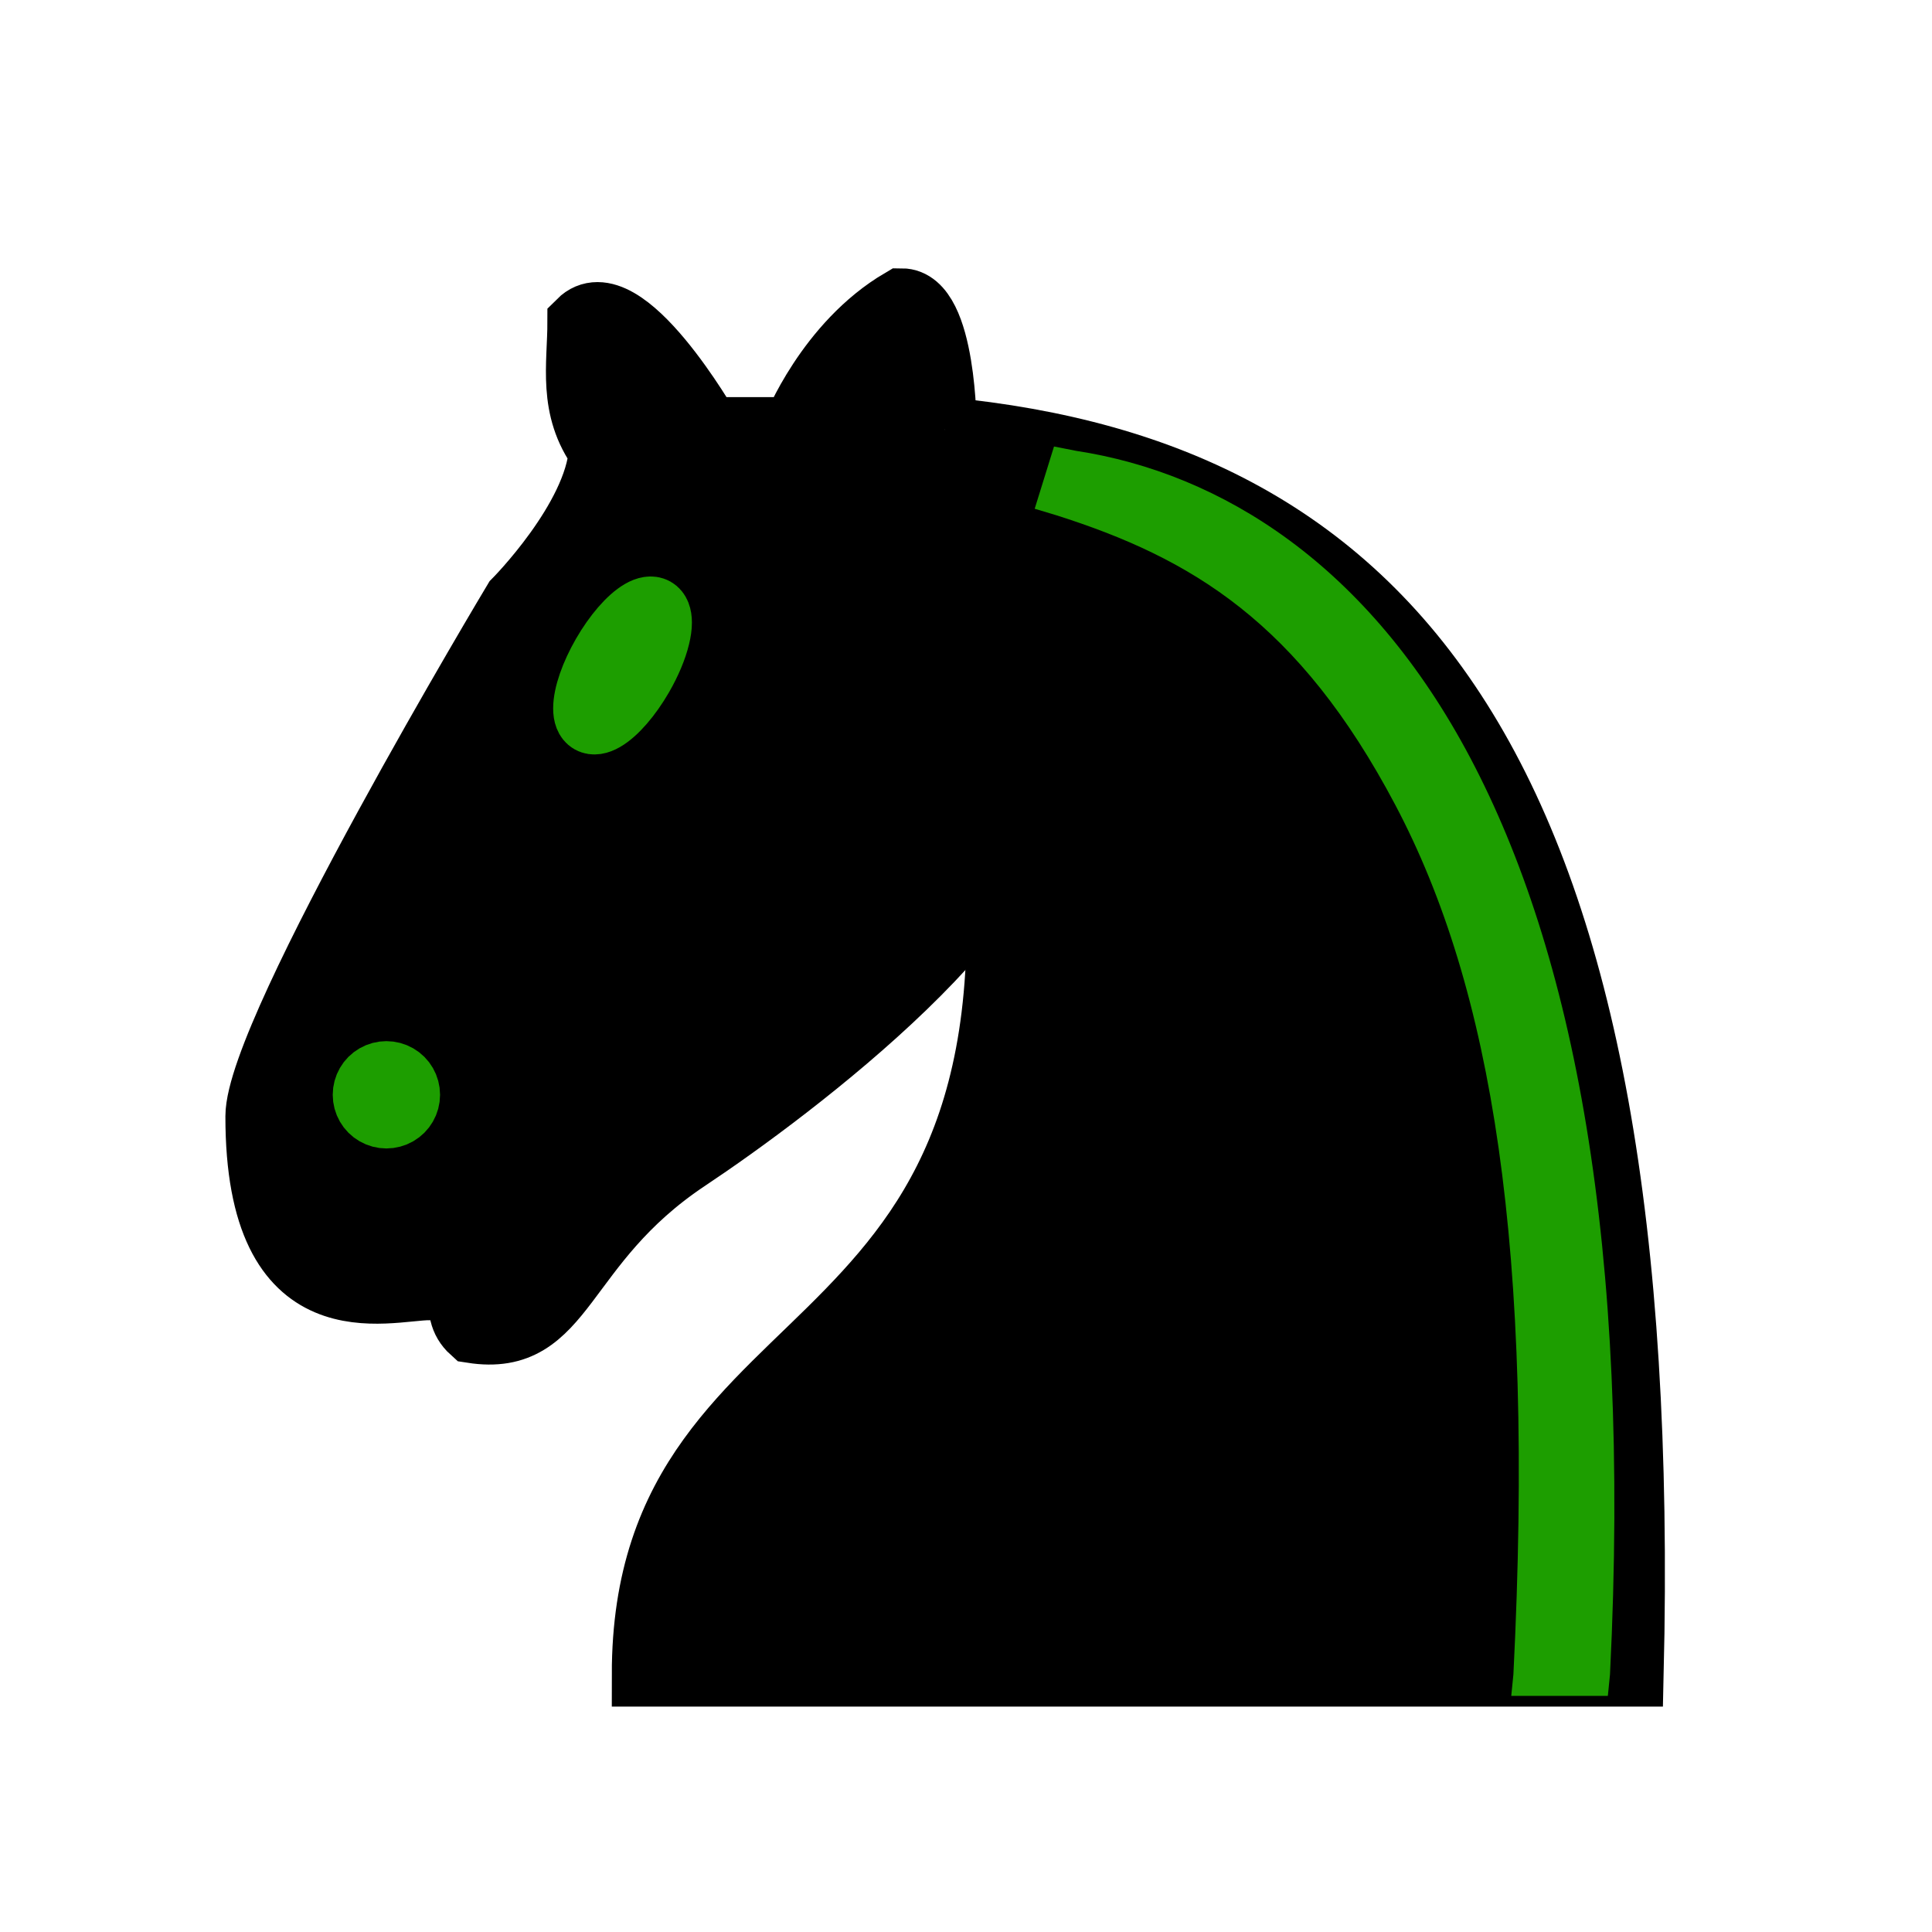
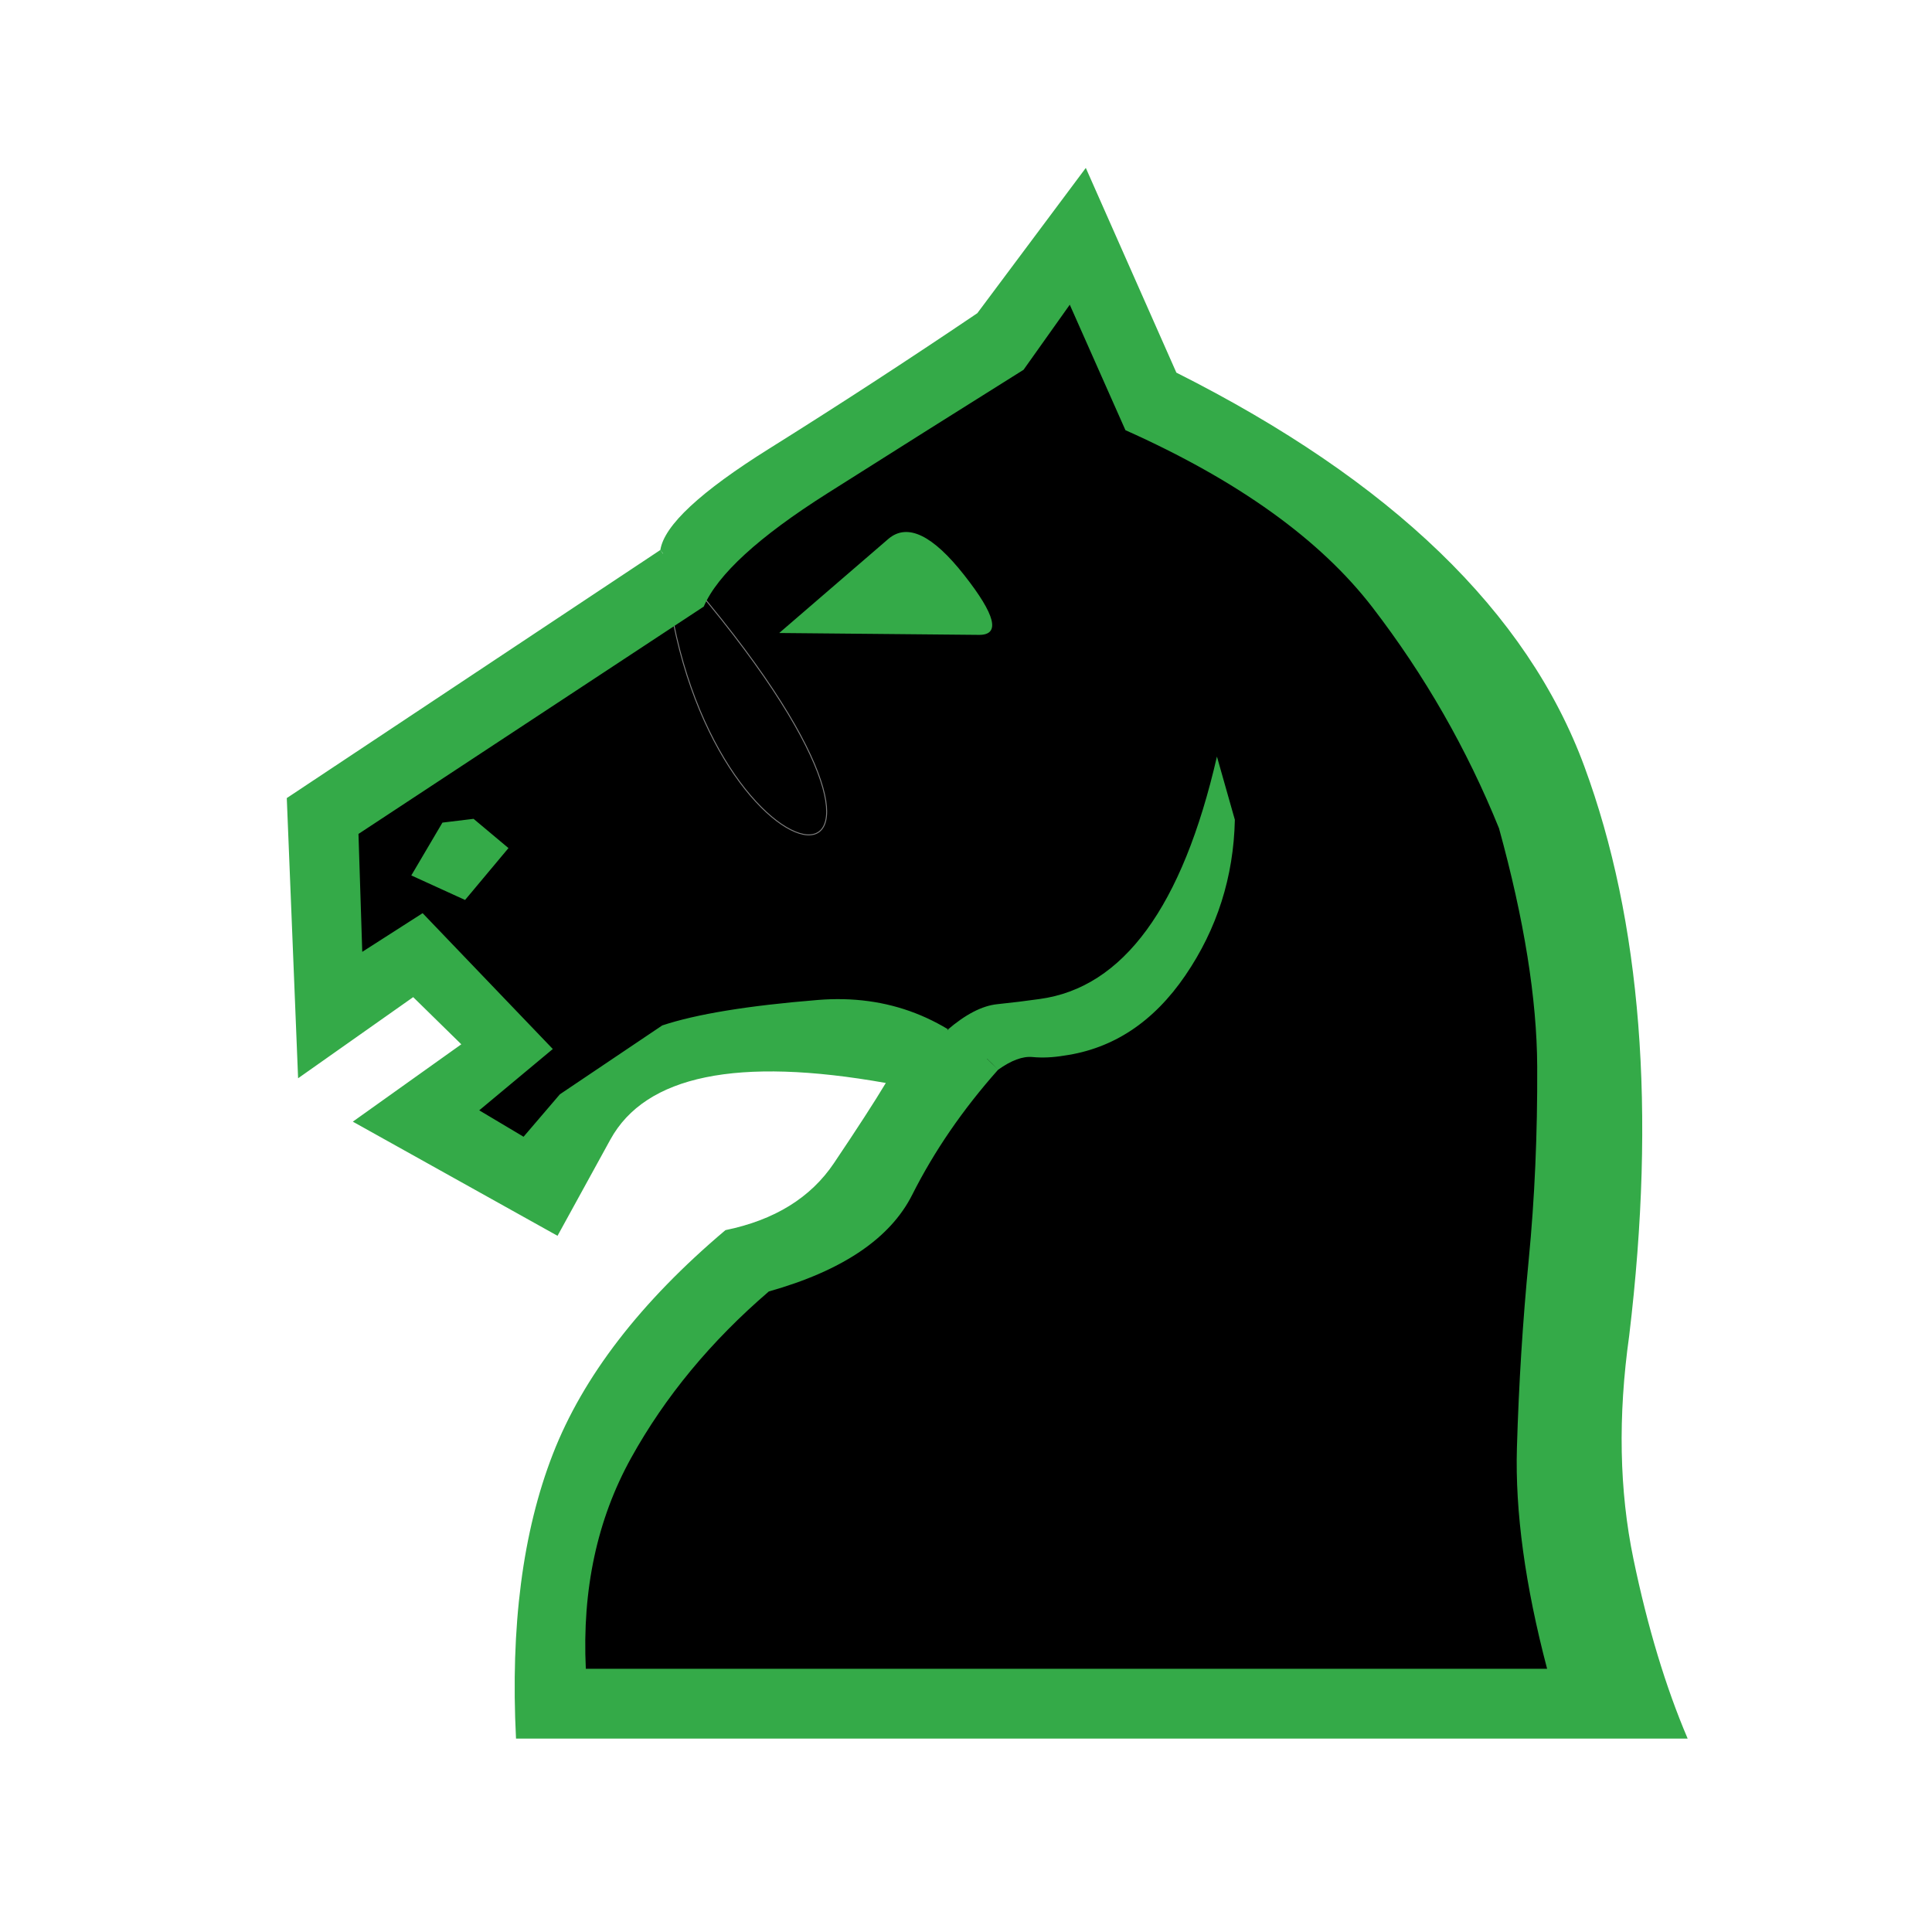
- <svg xmlns="http://www.w3.org/2000/svg" width="40px" height="40px" viewBox="0 0 40 40" version="1.1" baseProfile="full">
-   <g id="3bn" transform="matrix(0.888889 0 0 0.888889 0 0)">
-     <path transform="matrix(1 0 0 1 0 0)" d="M22 10C 32.5 11 38.5 18 38 39L38 39L15 39C 15 30 25 32.5 23 18" stroke-width="1.5" fill-rule="nonzero" style="stroke: rgb(0, 0, 0);" />
-     <path transform="matrix(1 0 0 1 0 0)" d="M24 18C 24.38 20.91 18.45 25.37 16 27C 13 29 13.18 31.34 11 31C 9.958 30.06 12.41 27.96 11 28C 10 28 11.19 29.23 10 30C 9 30 5.997 31 6 26C 6 24 12 14 12 14C 12 14 13.89 12.1 14 10.5C 13.27 9.506 13.5 8.5 13.5 7.5C 14.5 6.5 16.5 10 16.5 10L16.5 10L18.5 10C 18.5 10 19.28 8.008 21 7C 22 7 22 10 22 10" stroke-width="1.5" fill-rule="nonzero" style="stroke: rgb(0, 0, 0);" />
-     <path transform="matrix(1 0 0 1 0 0)" d="M9.5 25.5C 9.5 25.679 9.405 25.844 9.25 25.933C 9.095 26.022 8.905 26.022 8.75 25.933C 8.595 25.844 8.5 25.679 8.5 25.5C 8.5 25.321 8.595 25.156 8.75 25.067C 8.905 24.978 9.095 24.978 9.25 25.067C 9.405 25.156 9.5 25.321 9.5 25.5z" stroke-width="1.5" fill-rule="nonzero" style="stroke: rgb(29, 158, 0); fill: rgb(29, 158, 0);" />
-     <path transform="matrix(0.866 0.5 -0.5 0.866 9.693 -5.173)" d="M 15 15.5 C 15 16.036 14.905 16.531 14.75 16.799 C 14.595 17.067 14.405 17.067 14.25 16.799 C 14.095 16.531 14 16.036 14 15.5 C 14 14.964 14.095 14.469 14.25 14.201 C 14.405 13.933 14.595 13.933 14.75 14.201 C 14.798 14.284 14.84 14.389 14.875 14.509 C 14.955 14.779 15 15.13 15 15.5 Z" stroke-width="1.5" fill-rule="nonzero" style="stroke: rgb(29, 158, 0);" />
-     <path transform="matrix(1 0 0 1 0 0)" d="M24.55 10.4L24.1 11.85L24.6 12C 27.75 13 30.25 14.49 32.5 18.75C 34.75 23.01 35.75 29.06 35.25 39L35.25 39L35.2 39.5L37.45 39.5L37.5 39C 38 28.94 36.62 22.15 34.25 17.66C 31.88 13.17 28.46 11.02 25.06 10.5L25.06 10.5L24.55 10.4z" stroke="none" fill-rule="nonzero" style="fill: rgb(29, 158, 0);" />
+ <svg xmlns="http://www.w3.org/2000/svg" viewBox="0 0 2048 2048">
+   <g id="g3337-3" style="fill:#f9f9f9;fill-opacity:1" transform="matrix(1, 0, 0, 1, -1.4210854715202004e-13, 0)">
+     <g style="fill:#f9f9f9;fill-opacity:1" transform="matrix(1,0,0,-1,0,2048)" id="g4-6">
+       <path style="fill-opacity: 1; stroke: rgb(128, 128, 128); fill: rgb(0, 0, 0);" d="m 706.508,1434.627 c 4,26 59.856,70.511 132.856,116.178 73,45.667 144.331,89.161 218.33,139.161 l 86.797,106.271 85.153,-169.271 c 228,-114.667 369.997,-292.884 430.33,-456.551 60.333,-163.667 41.455,-271.545 12.788,-510.212 -12,-85.333 -1.822,-192.37 13.178,-264.703 15,-72.333 8.133,-88.105 31.466,-142.771 L 588.22,241.881 c -6,118.667 9.169,188.794 41.169,271.127 32,82.333 66.966,120.28 156.966,196.28 52,10.667 118.537,60.367 143.203,97.034 24.667,36.667 56.017,88.864 68.017,108.864 -157.333,28 -362.051,24.427 -378.78,-51.322 L 567.136,800.915 458.61,865.508 528.051,936.661 438,1027.881 l -87.288,-49.119 -7.661,203.712 378.644,260.83 c 336.348,-388.678 25.129,-355.729 -15.186,-8.678 z" id="path6-7" />
+     </g>
  </g>
+   <g id="g3337" transform="matrix(1, 0, 0, 1, -1.4210854715202004e-13, 0)">
+     <g style="fill:#000000" transform="matrix(1 0 0 -1 0 2048)" id="g4">
+       <path style="fill: rgb(52, 170, 72);" d="m1004 956q31-17 54-42 21 15 36.5 13.5t33.5 1.5q78 11 128.5 85t52.5 165l-19 67q-55-239-188-257-21-3-45-5.5t-53-27.5zm-258 449l-46 60q6 39 115.5 107.5t220.5 143.5l115 154 96-217q342-172 432.5-417.5t47.5-603.5q-18-128 4.5-236.5t57.5-190.5h-1242q-9 178 39 301.5t183 237.5q78 16 115 71t55 85q-236 42-292-60l-56-102-217 121 115 82-51 50-122-86-12 297 396 263q12-18 23-31t23-29l-366-241 4-125 64 41 138-144-78-65 47-28 38.5 45t108.5 73q54 18 165 27t191-74q-56-63-91-132.5t-152-102.5q-92-79-146-176.5t-48-223.5h1019q-35 133-32 234.5t12.5 199 9 205-40.5 252.5q-51 126-134 234t-262 188l-59 133-49-69q-99-62-208-131t-131-120zm292-30l-212 2 116 100q30 25 80-38.5t16-63.5zm-536-195l37-31-46-55-57 26 33 56z" id="path6" />
+     </g>
+   </g>
+   <ellipse style="stroke: none; stroke-width: 133.49; fill: rgb(52, 170, 72);" id="path835" cx="720.814" cy="609.627" rx="25.492" ry="32.542" transform="matrix(1, 0, 0, 1, -1.4210854715202004e-13, 0)" />
+   <ellipse style="stroke: none; stroke-width: 121.883; fill: rgb(52, 170, 72);" id="path837" cx="1022.915" cy="1109.152" rx="29.288" ry="22.237" transform="matrix(1, 0, 0, 1, -1.4210854715202004e-13, 0)" />
</svg>
